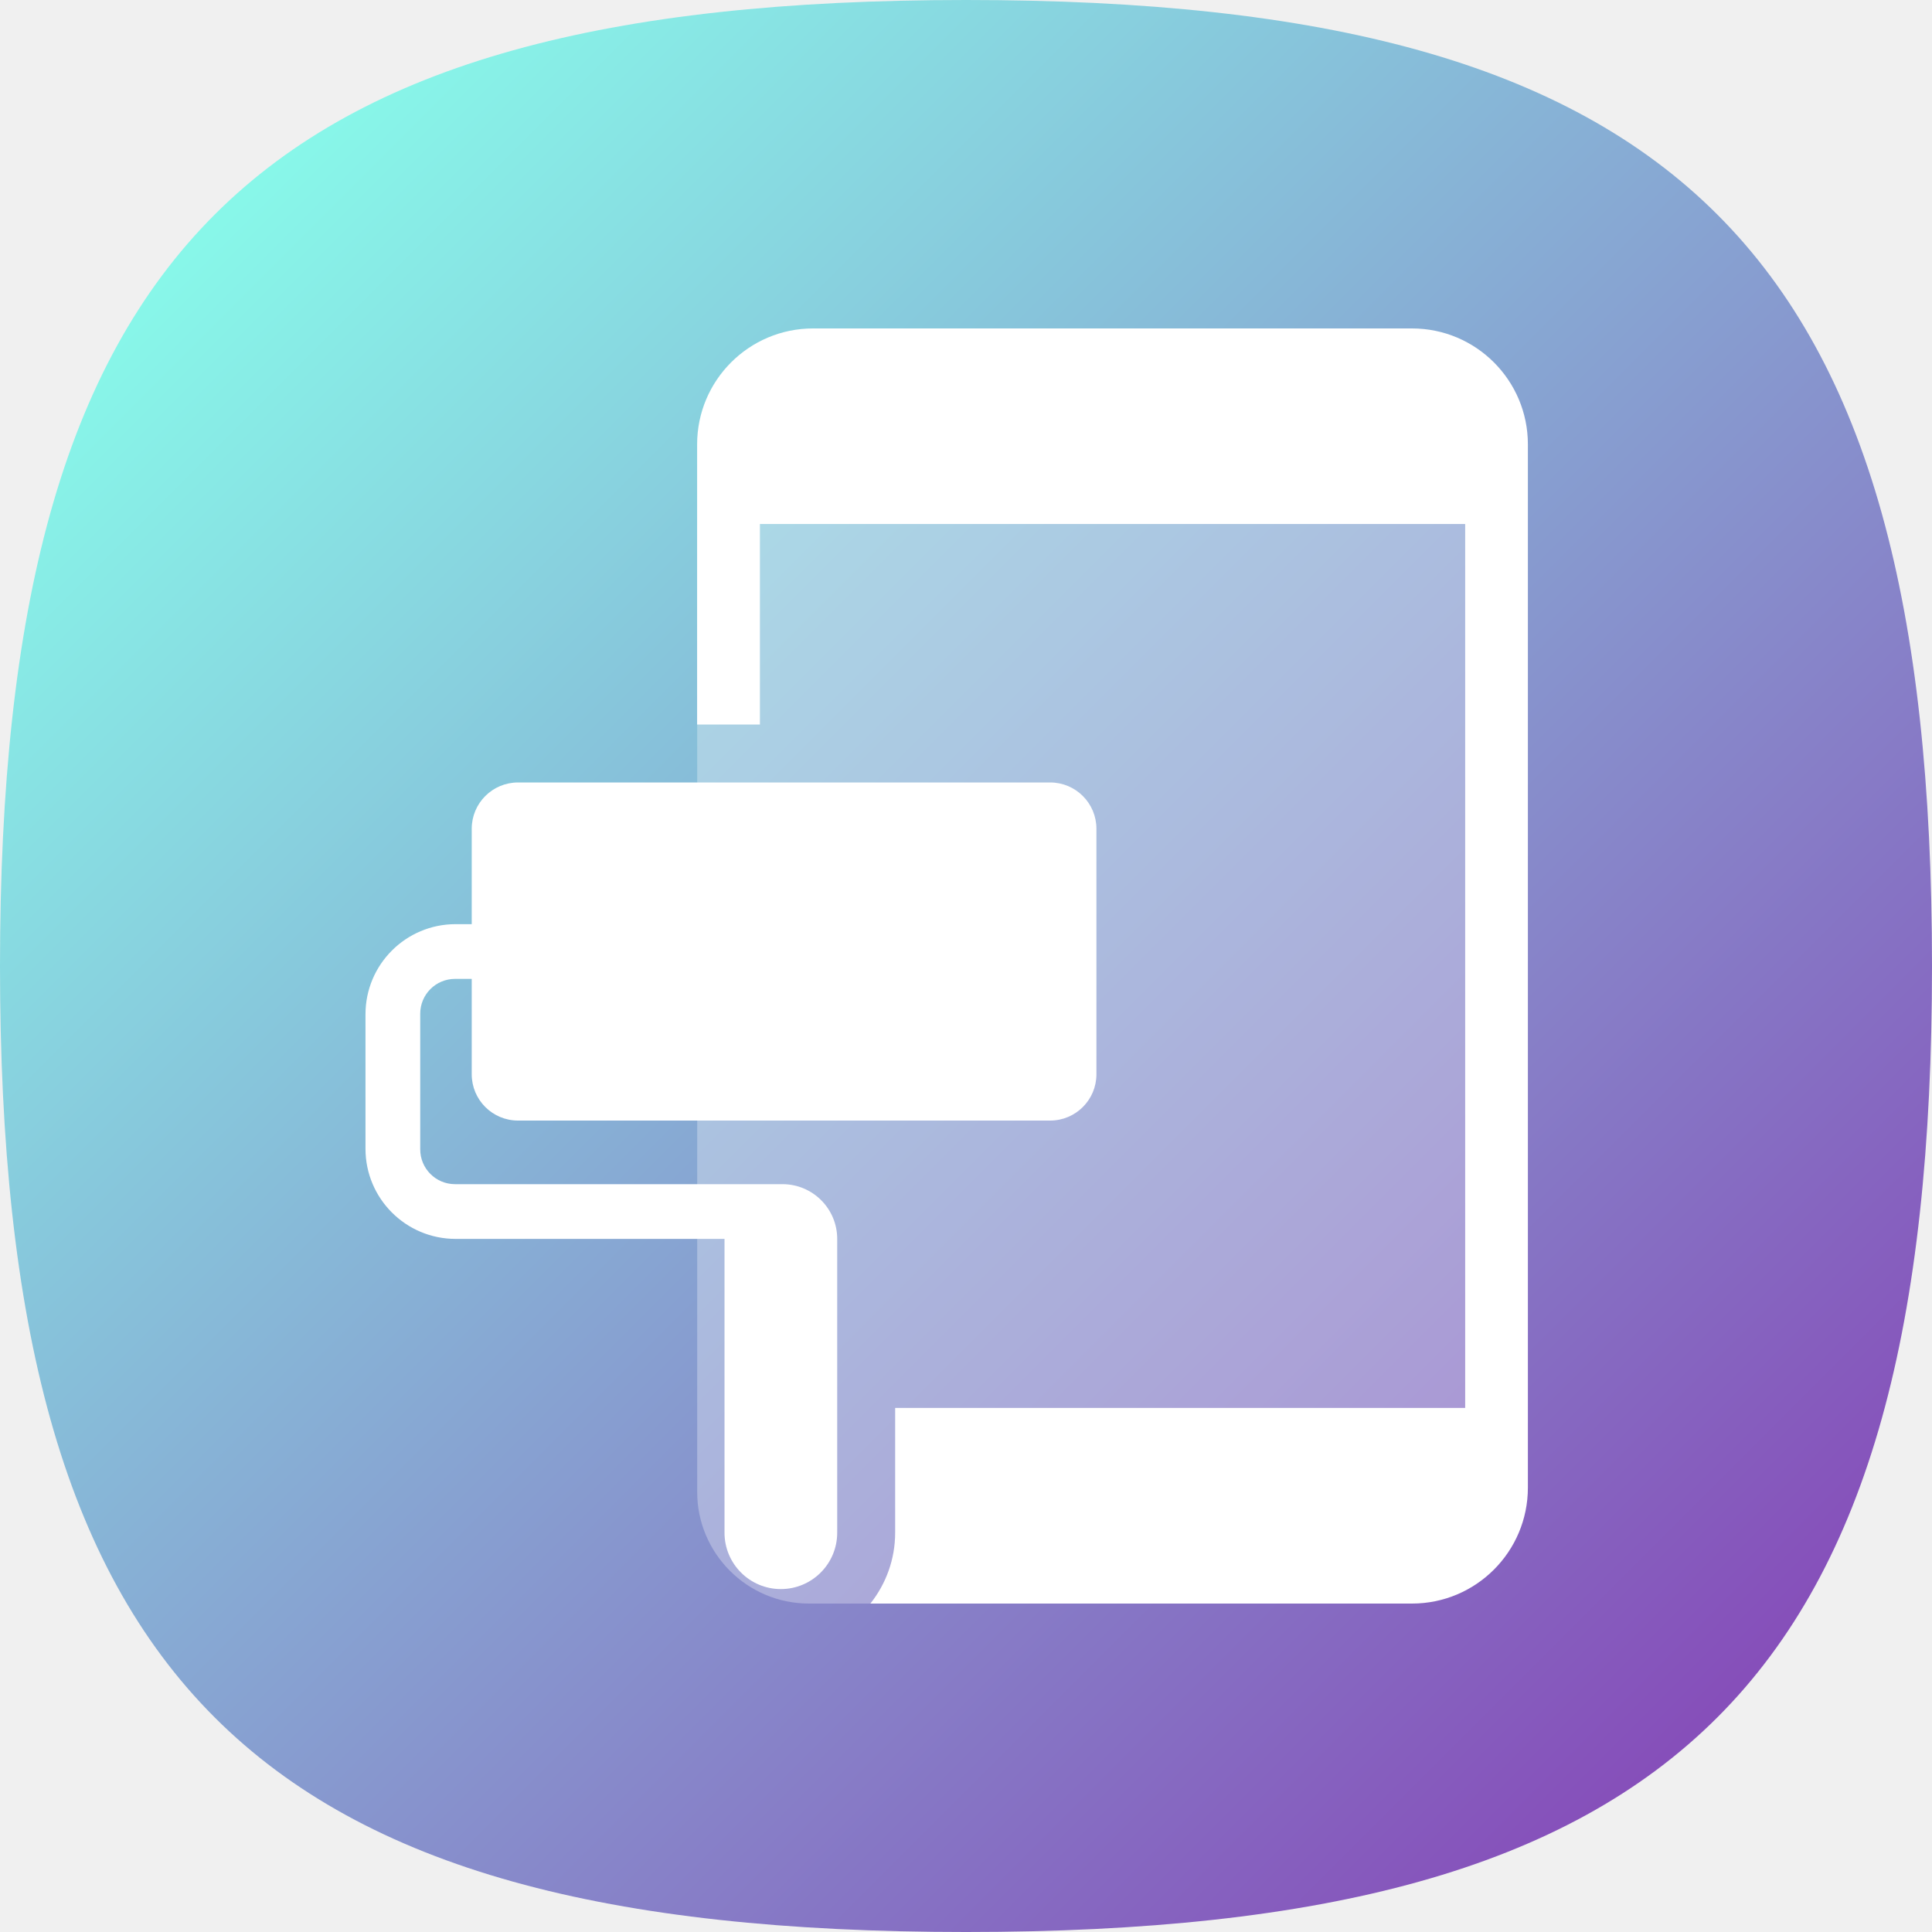
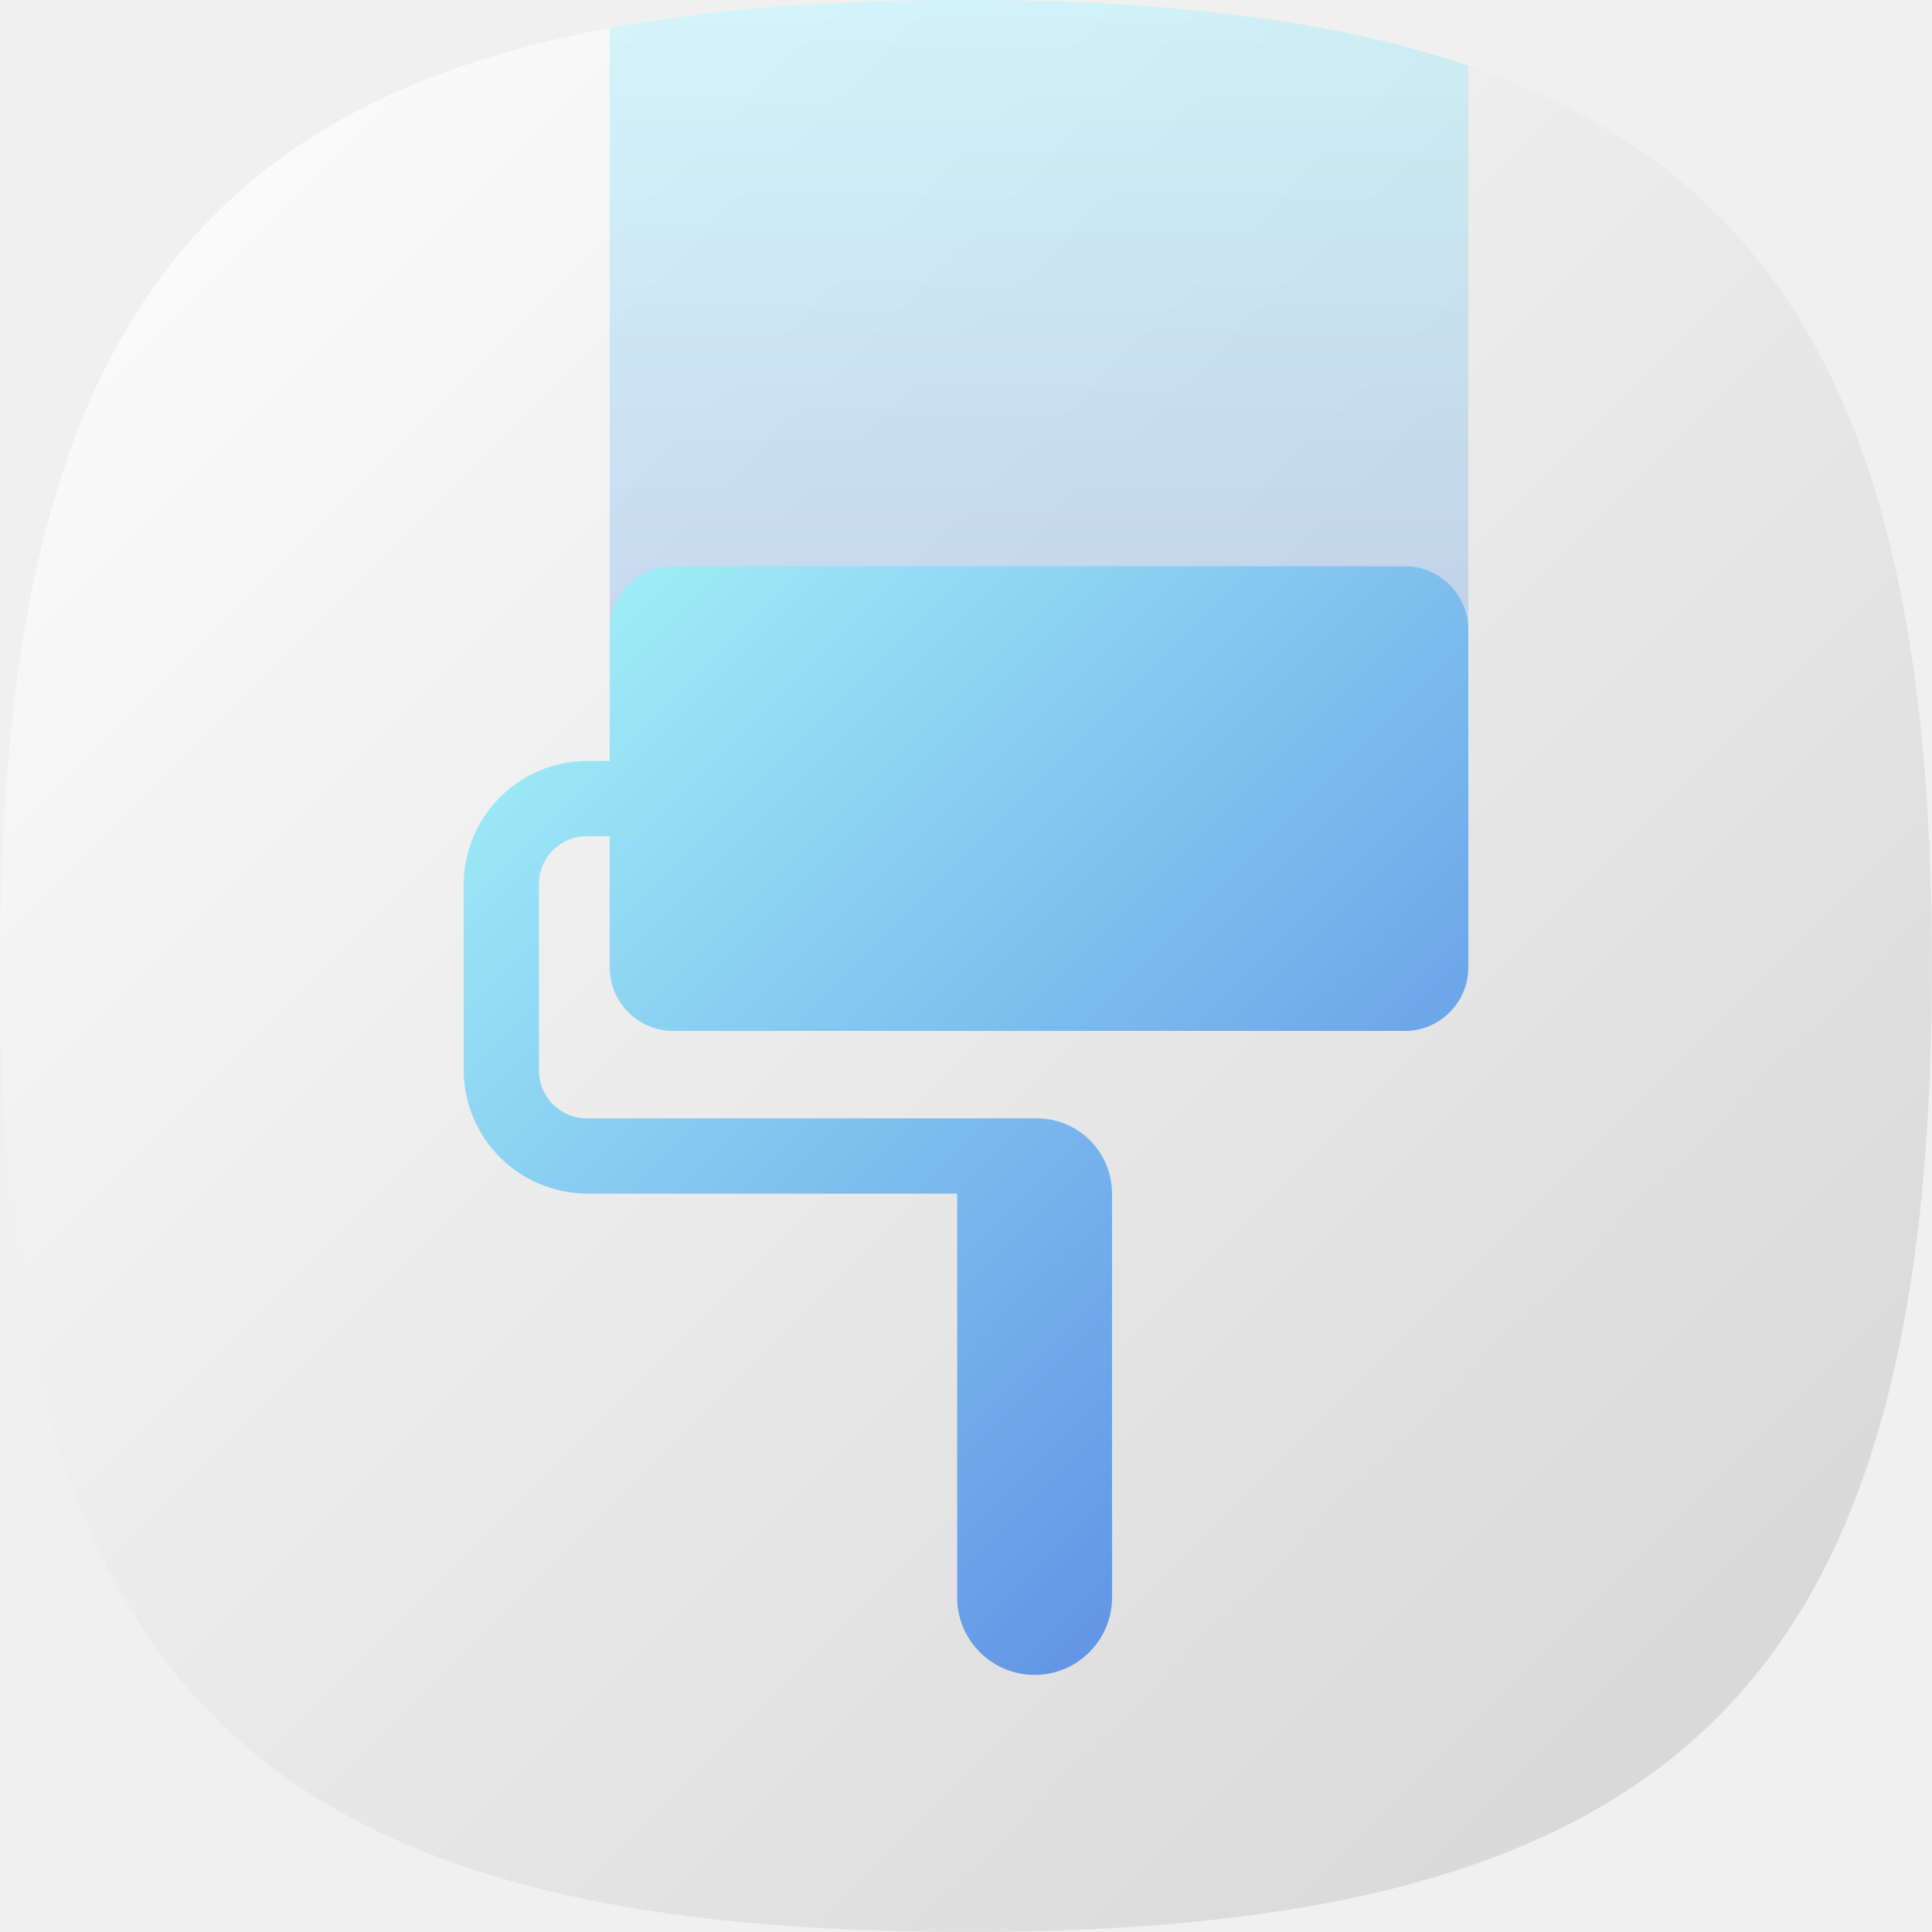
- <svg xmlns="http://www.w3.org/2000/svg" viewBox="0 0 133.333 133.333" height="133.333" width="133.333" xml:space="preserve" id="svg2" version="1.1">
+ <svg xmlns="http://www.w3.org/2000/svg" version="1.1" id="svg2" xml:space="preserve" width="133.333" height="133.333" viewBox="0 0 133.333 133.333">
  <defs id="defs6">
-     <clipPath id="clipPath18" clipPathUnits="userSpaceOnUse">
-       <path id="path16" d="M 50,100 C 12.956,100 0,87.039 0,50 v 0 C 0,12.961 12.956,0 50,0 v 0 c 37.045,0 50,12.961 50,50 v 0 c 0,37.044 -12.955,50 -50,50 z" />
+     <clipPath clipPathUnits="userSpaceOnUse" id="clipPath18">
+       <path d="M 50,100 C 12.956,100 0,87.039 0,50 v 0 C 0,12.961 12.956,0 50,0 v 0 c 37.045,0 50,12.961 50,50 v 0 c 0,37.044 -12.955,50 -50,50 z" id="path16" />
    </clipPath>
-     <linearGradient id="linearGradient30" spreadMethod="pad" gradientTransform="matrix(77.78125,-77.78125,-77.78125,-77.78125,11.1099,88.89114)" gradientUnits="userSpaceOnUse" y2="0" x2="1" y1="0" x1="0">
-       <stop id="stop24" offset="0" style="stop-opacity:1;stop-color:#88f7e9" />
-       <stop id="stop26" offset="0" style="stop-opacity:1;stop-color:#88f7e9" />
-       <stop id="stop28" offset="1" style="stop-opacity:1;stop-color:#864fba" />
+     <linearGradient x1="0" y1="0" x2="1" y2="0" gradientUnits="userSpaceOnUse" gradientTransform="matrix(77.78125,-77.78125,-77.78125,-77.78125,11.1099,88.89114)" spreadMethod="pad" id="linearGradient30">
+       <stop style="stop-opacity:1;stop-color:#fafafa" offset="0" id="stop24" />
+       <stop style="stop-opacity:1;stop-color:#fafafa" offset="0" id="stop26" />
+       <stop style="stop-opacity:1;stop-color:#d9d9d9" offset="1" id="stop28" />
    </linearGradient>
-     <clipPath id="clipPath40" clipPathUnits="userSpaceOnUse">
-       <path id="path38" d="M 0,100 H 100 V 0 H 0 Z" />
+     <clipPath clipPathUnits="userSpaceOnUse" id="clipPath40">
+       <path d="M 0,100 H 100 V 0 H 0 Z" id="path38" />
    </clipPath>
-     <clipPath id="clipPath48" clipPathUnits="userSpaceOnUse">
-       <path id="path46" d="m 36.083,72.875 h 39.75 V 17 h -39.75 z" />
+     <clipPath clipPathUnits="userSpaceOnUse" id="clipPath48">
+       <path d="M 31.559,100 H 76 V 64 H 31.559 Z" id="path46" />
    </clipPath>
-     <clipPath id="clipPath64" clipPathUnits="userSpaceOnUse">
-       <path id="path62" d="M 20.831,49.08 20.299,37.23 36.3,21.23 c -0.15,0.49 -0.22,1.02 -0.22,1.56 v 0 34.97 z" />
+     <clipPath clipPathUnits="userSpaceOnUse" id="clipPath52">
+       <path d="M 76,96.6 C 69.107,98.949 60.529,100 50,100 43.023,100 36.902,99.539 31.559,98.545 V 64 H 76 Z" id="path50" />
    </clipPath>
-     <clipPath id="clipPath72" clipPathUnits="userSpaceOnUse">
-       <path id="path70" d="M -32768,32767 H 32767 V -32768 H -32768 Z" />
+     <linearGradient x1="0" y1="0" x2="1" y2="0" gradientUnits="userSpaceOnUse" gradientTransform="matrix(0,-36,-36,0,53.77963,100)" spreadMethod="pad" id="linearGradient60">
+       <stop style="stop-opacity:1;stop-color:#80efff" offset="0" id="stop54" />
+       <stop style="stop-opacity:1;stop-color:#80efff" offset="0" id="stop56" />
+       <stop style="stop-opacity:1;stop-color:#6296e6" offset="1" id="stop58" />
+     </linearGradient>
+     <clipPath clipPathUnits="userSpaceOnUse" id="clipPath82">
+       <path d="M 25.88,56.75 V 40.098 L 50.833,15.144 50.738,14.46 64.368,0.83 C 88.998,4 98.875,16.714 99.9,44.863 v 0 L 75.039,69.724 Z" id="path80" />
    </clipPath>
-     <linearGradient id="linearGradient82" spreadMethod="pad" gradientTransform="matrix(21.65997,-21.65997,-21.65997,-21.65997,23.71751,51.96751)" gradientUnits="userSpaceOnUse" y2="0" x2="1" y1="0" x1="0">
-       <stop id="stop74" offset="0" style="stop-opacity:0.12;stop-color:#ffffff" />
-       <stop id="stop76" offset="0" style="stop-opacity:0.12;stop-color:#ffffff" />
-       <stop id="stop78" offset="0.822" style="stop-opacity:0;stop-color:#ffffff" />
-       <stop id="stop80" offset="1" style="stop-opacity:0;stop-color:#ffffff" />
+     <clipPath clipPathUnits="userSpaceOnUse" id="clipPath90">
+       <path d="M -32768,32767 H 32767 V -32768 H -32768 Z" id="path88" />
+     </clipPath>
+     <linearGradient x1="0" y1="0" x2="1" y2="0" gradientUnits="userSpaceOnUse" gradientTransform="matrix(54.31217,-54.31217,-54.31217,-54.31217,37.0553,67.92535)" spreadMethod="pad" id="linearGradient98">
+       <stop style="stop-opacity:0.12;stop-color:#ffffff" offset="0" id="stop92" />
+       <stop style="stop-opacity:0.12;stop-color:#ffffff" offset="0" id="stop94" />
+       <stop style="stop-opacity:0;stop-color:#ffffff" offset="1" id="stop96" />
    </linearGradient>
-     <mask id="mask84" height="1" width="1" y="0" x="0" maskUnits="userSpaceOnUse">
-       <g id="g94">
-         <g id="g92" clip-path="url(#clipPath72)">
-           <g id="g90">
-             <g id="g88">
-               <path id="path86" style="fill:url(#linearGradient82);stroke:none" d="M -32768,32767 H 32767 V -32768 H -32768 Z" />
+     <mask maskUnits="userSpaceOnUse" x="0" y="0" width="1" height="1" id="mask100">
+       <g id="g110">
+         <g clip-path="url(#clipPath90)" id="g108">
+           <g id="g106">
+             <g id="g104">
+               <path d="M -32768,32767 H 32767 V -32768 H -32768 Z" style="fill:url(#linearGradient98);stroke:none" id="path102" />
            </g>
          </g>
        </g>
      </g>
    </mask>
-     <linearGradient id="linearGradient108" spreadMethod="pad" gradientTransform="matrix(21.65997,-21.65997,-21.65997,-21.65997,23.71751,51.96751)" gradientUnits="userSpaceOnUse" y2="0" x2="1" y1="0" x1="0">
-       <stop id="stop100" offset="0" style="stop-opacity:1;stop-color:#000000" />
-       <stop id="stop102" offset="0" style="stop-opacity:1;stop-color:#000000" />
-       <stop id="stop104" offset="0.822" style="stop-opacity:1;stop-color:#000000" />
-       <stop id="stop106" offset="1" style="stop-opacity:1;stop-color:#000000" />
+     <linearGradient x1="0" y1="0" x2="1" y2="0" gradientUnits="userSpaceOnUse" gradientTransform="matrix(54.31217,-54.31217,-54.31217,-54.31217,37.0553,67.92535)" spreadMethod="pad" id="linearGradient122">
+       <stop style="stop-opacity:1;stop-color:#000000" offset="0" id="stop116" />
+       <stop style="stop-opacity:1;stop-color:#000000" offset="0" id="stop118" />
+       <stop style="stop-opacity:1;stop-color:#000000" offset="1" id="stop120" />
    </linearGradient>
-     <clipPath id="clipPath118" clipPathUnits="userSpaceOnUse">
-       <path id="path116" d="m 77.33,81.23 c 1.08,-1.08 1.75,-2.57 1.75,-4.23 v 0 -54 c 0,-3.31 -2.68,-6 -6,-6 v 0 H 41.87 c -1.59,0 -3.039,0.651 -4.09,1.7 v 0 L 56.33,0.139 C 88.53,1.63 100,15.161 100,50 v 0 c 0,3.13 -0.1,6.07 -0.29,8.86 v 0 L 77.34,81.23 Z" />
+     <clipPath clipPathUnits="userSpaceOnUse" id="clipPath132">
+       <path d="m 34.852,70.692 c -1.818,0 -3.293,-1.475 -3.293,-3.293 v 0 -6.787 H 30.414 C 26.871,60.612 24,57.74 24,54.198 v 0 -9.564 c 0,-3.542 2.871,-6.414 6.414,-6.414 v 0 H 49.542 V 17.318 c 0,-2.214 1.795,-4.01 4.009,-4.01 v 0 c 2.214,0 4.008,1.796 4.008,4.01 v 0 20.902 c 0,2.151 -1.743,3.895 -3.893,3.895 v 0 H 30.37 c -1.367,0 -2.476,1.108 -2.476,2.475 v 0 9.65 c 0,1.369 1.109,2.478 2.476,2.478 v 0 h 1.189 v -6.786 c 0,-1.819 1.475,-3.293 3.293,-3.293 v 0 h 37.855 c 1.818,0 3.293,1.474 3.293,3.293 v 0 17.467 c 0,1.818 -1.475,3.293 -3.293,3.293 v 0 z" id="path130" />
    </clipPath>
-     <clipPath id="clipPath126" clipPathUnits="userSpaceOnUse">
-       <path id="path124" d="M -32768,32767 H 32767 V -32768 H -32768 Z" />
-     </clipPath>
-     <linearGradient id="linearGradient136" spreadMethod="pad" gradientTransform="matrix(40.83681,-40.83681,-40.83681,-40.83681,51.81001,55.71004)" gradientUnits="userSpaceOnUse" y2="0" x2="1" y1="0" x1="0">
-       <stop id="stop128" offset="0" style="stop-opacity:0.12;stop-color:#ffffff" />
-       <stop id="stop130" offset="0" style="stop-opacity:0.12;stop-color:#ffffff" />
-       <stop id="stop132" offset="0.822" style="stop-opacity:0;stop-color:#ffffff" />
-       <stop id="stop134" offset="1" style="stop-opacity:0;stop-color:#ffffff" />
+     <linearGradient x1="0" y1="0" x2="1" y2="0" gradientUnits="userSpaceOnUse" gradientTransform="matrix(39.55313,-39.55313,-39.55313,-39.55313,33.88854,71.09203)" spreadMethod="pad" id="linearGradient144">
+       <stop style="stop-opacity:1;stop-color:#9eecf7" offset="0" id="stop138" />
+       <stop style="stop-opacity:1;stop-color:#9eecf7" offset="0" id="stop140" />
+       <stop style="stop-opacity:1;stop-color:#6296e6" offset="1" id="stop142" />
    </linearGradient>
-     <mask id="mask138" height="1" width="1" y="0" x="0" maskUnits="userSpaceOnUse">
-       <g id="g148">
-         <g id="g146" clip-path="url(#clipPath126)">
-           <g id="g144">
-             <g id="g142">
-               <path id="path140" style="fill:url(#linearGradient136);stroke:none" d="M -32768,32767 H 32767 V -32768 H -32768 Z" />
-             </g>
-           </g>
-         </g>
-       </g>
-     </mask>
-     <linearGradient id="linearGradient162" spreadMethod="pad" gradientTransform="matrix(40.83681,-40.83681,-40.83681,-40.83681,51.81001,55.71004)" gradientUnits="userSpaceOnUse" y2="0" x2="1" y1="0" x1="0">
-       <stop id="stop154" offset="0" style="stop-opacity:1;stop-color:#000000" />
-       <stop id="stop156" offset="0" style="stop-opacity:1;stop-color:#000000" />
-       <stop id="stop158" offset="0.822" style="stop-opacity:1;stop-color:#000000" />
-       <stop id="stop160" offset="1" style="stop-opacity:1;stop-color:#000000" />
-     </linearGradient>
-     <clipPath id="clipPath172" clipPathUnits="userSpaceOnUse">
-       <path id="path170" d="M 0,100 H 100 V 0 H 0 Z" />
-     </clipPath>
-     <clipPath id="clipPath184" clipPathUnits="userSpaceOnUse">
-       <path id="path182" d="M 36.08,53.37 V 35.88 L 39.29,32.67 38.4,19.13 38.36,18.599 39.39,17.56 C 40.15,17.21 40.99,17 41.87,17 v 0 h 31.21 c 3.32,0 6,2.69 6,6 v 0 12.76 L 56.05,58.8 Z" />
-     </clipPath>
-     <clipPath id="clipPath192" clipPathUnits="userSpaceOnUse">
-       <path id="path190" d="M -32768,32767 H 32767 V -32768 H -32768 Z" />
-     </clipPath>
-     <linearGradient id="linearGradient202" spreadMethod="pad" gradientTransform="matrix(37.92812,-37.92812,-37.92812,-37.92812,34.30501,51.59499)" gradientUnits="userSpaceOnUse" y2="0" x2="1" y1="0" x1="0">
-       <stop id="stop194" offset="0" style="stop-opacity:0.08;stop-color:#ffffff" />
-       <stop id="stop196" offset="0" style="stop-opacity:0.08;stop-color:#ffffff" />
-       <stop id="stop198" offset="0.822" style="stop-opacity:0;stop-color:#ffffff" />
-       <stop id="stop200" offset="1" style="stop-opacity:0;stop-color:#ffffff" />
-     </linearGradient>
-     <mask id="mask204" height="1" width="1" y="0" x="0" maskUnits="userSpaceOnUse">
-       <g id="g214">
-         <g id="g212" clip-path="url(#clipPath192)">
-           <g id="g210">
-             <g id="g208">
-               <path id="path206" style="fill:url(#linearGradient202);stroke:none" d="M -32768,32767 H 32767 V -32768 H -32768 Z" />
-             </g>
-           </g>
-         </g>
-       </g>
-     </mask>
-     <linearGradient id="linearGradient228" spreadMethod="pad" gradientTransform="matrix(37.92812,-37.92812,-37.92812,-37.92812,34.30501,51.59499)" gradientUnits="userSpaceOnUse" y2="0" x2="1" y1="0" x1="0">
-       <stop id="stop220" offset="0" style="stop-opacity:1;stop-color:#000000" />
-       <stop id="stop222" offset="0" style="stop-opacity:1;stop-color:#000000" />
-       <stop id="stop224" offset="0.822" style="stop-opacity:1;stop-color:#000000" />
-       <stop id="stop226" offset="1" style="stop-opacity:1;stop-color:#000000" />
-     </linearGradient>
-     <clipPath id="clipPath238" clipPathUnits="userSpaceOnUse">
-       <path id="path236" d="M 0,100 H 100 V 0 H 0 Z" />
-     </clipPath>
  </defs>
-   <g transform="matrix(1.333333,0,0,-1.333333,0,133.3333)" id="g10">
+   <g id="g10" transform="matrix(1.333333,0,0,-1.333333,0,133.3333)">
    <g id="g12">
-       <g clip-path="url(#clipPath18)" id="g14">
+       <g id="g14" clip-path="url(#clipPath18)">
        <g id="g20">
          <g id="g22">
-             <path id="path32" style="fill:url(#linearGradient30);stroke:none" d="M 50,100 C 12.956,100 0,87.039 0,50 v 0 C 0,12.961 12.956,0 50,0 v 0 c 37.045,0 50,12.961 50,50 v 0 c 0,37.044 -12.955,50 -50,50 z" />
+             <path d="M 50,100 C 12.956,100 0,87.039 0,50 v 0 C 0,12.961 12.956,0 50,0 v 0 c 37.045,0 50,12.961 50,50 v 0 c 0,37.044 -12.955,50 -50,50 z" style="fill:url(#linearGradient30);stroke:none" id="path32" />
          </g>
        </g>
      </g>
    </g>
    <g id="g34">
-       <g clip-path="url(#clipPath40)" id="g36">
+       <g id="g36" clip-path="url(#clipPath40)">
        <g id="g42">
          <g id="g44" />
-           <g id="g56">
-             <g style="opacity:0.3" id="g54" clip-path="url(#clipPath48)">
-               <g id="g52" transform="translate(70.042,17)">
-                 <path id="path50" style="fill:#ffffff;fill-opacity:1;fill-rule:nonzero;stroke:none" d="m 0,0 h -28.167 c -3.199,0 -5.791,2.593 -5.791,5.792 V 55.875 H 5.791 V 5.792 C 5.791,2.593 3.198,0 0,0" />
+           <g id="g74">
+             <g clip-path="url(#clipPath48)" id="g72" style="opacity:0.3">
+               <g id="g70">
+                 <g clip-path="url(#clipPath52)" id="g68">
+                   <g id="g66">
+                     <g id="g64">
+                       <path d="M 76,96.6 C 69.107,98.949 60.529,100 50,100 43.023,100 36.902,99.539 31.559,98.545 V 64 H 76 Z" style="fill:url(#linearGradient60);stroke:none" id="path62" />
+                     </g>
+                   </g>
+                 </g>
              </g>
            </g>
          </g>
        </g>
      </g>
    </g>
-     <g id="g58">
-       <g clip-path="url(#clipPath64)" id="g60">
-         <g id="g66">
-           <g id="g68" />
-           <g mask="url(#mask84)" id="g96">
-             <g id="g98">
-               <path id="path110" style="fill:url(#linearGradient108);stroke:none" d="M 20.831,49.08 20.299,37.23 36.3,21.23 c -0.15,0.49 -0.22,1.02 -0.22,1.56 v 0 34.97 z" />
+     <g id="g76">
+       <g id="g78" clip-path="url(#clipPath82)">
+         <g id="g84">
+           <g id="g86" />
+           <g id="g112" mask="url(#mask100)">
+             <g id="g114">
+               <path d="M 25.88,56.75 V 40.098 L 50.833,15.144 50.738,14.46 64.368,0.83 C 88.998,4 98.875,16.714 99.9,44.863 v 0 L 75.039,69.724 Z" style="fill:url(#linearGradient122);stroke:none" id="path124" />
            </g>
          </g>
        </g>
      </g>
    </g>
-     <g id="g112">
-       <g clip-path="url(#clipPath118)" id="g114">
-         <g id="g120">
-           <g id="g122" />
-           <g mask="url(#mask138)" id="g150">
-             <g id="g152">
-               <path id="path164" style="fill:url(#linearGradient162);stroke:none" d="m 77.33,81.23 c 1.08,-1.08 1.75,-2.57 1.75,-4.23 v 0 -54 c 0,-3.31 -2.68,-6 -6,-6 v 0 H 41.87 c -1.59,0 -3.039,0.651 -4.09,1.7 v 0 L 56.33,0.139 C 88.53,1.63 100,15.161 100,50 v 0 c 0,3.13 -0.1,6.07 -0.29,8.86 v 0 L 77.34,81.23 Z" />
-             </g>
+     <g id="g126">
+       <g id="g128" clip-path="url(#clipPath132)">
+         <g id="g134">
+           <g id="g136">
+             <path d="m 34.852,70.692 c -1.818,0 -3.293,-1.475 -3.293,-3.293 v 0 -6.787 H 30.414 C 26.871,60.612 24,57.74 24,54.198 v 0 -9.564 c 0,-3.542 2.871,-6.414 6.414,-6.414 v 0 H 49.542 V 17.318 c 0,-2.214 1.795,-4.01 4.009,-4.01 v 0 c 2.214,0 4.008,1.796 4.008,4.01 v 0 20.902 c 0,2.151 -1.743,3.895 -3.893,3.895 v 0 H 30.37 c -1.367,0 -2.476,1.108 -2.476,2.475 v 0 9.65 c 0,1.369 1.109,2.478 2.476,2.478 v 0 h 1.189 v -6.786 c 0,-1.819 1.475,-3.293 3.293,-3.293 v 0 h 37.855 c 1.818,0 3.293,1.474 3.293,3.293 v 0 17.467 c 0,1.818 -1.475,3.293 -3.293,3.293 v 0 z" style="fill:url(#linearGradient144);stroke:none" id="path146" />
          </g>
-         </g>
-       </g>
-     </g>
-     <g id="g166">
-       <g clip-path="url(#clipPath172)" id="g168">
-         <g transform="translate(73.083,83)" id="g174">
-           <path id="path176" style="fill:#ffffff;fill-opacity:1;fill-rule:nonzero;stroke:none" d="m 0,0 h -31 c -3.313,0 -6,-2.687 -6,-6 v -14.5 h 3.25 v 10.375 h 36.5 v -45.75 h -29.5 v -6.458 c 0,-1.385 -0.481,-2.657 -1.282,-3.667 H 0 c 3.314,0 6,2.687 6,6 V -6 C 6,-2.687 3.314,0 0,0" />
-         </g>
-       </g>
-     </g>
-     <g id="g178">
-       <g clip-path="url(#clipPath184)" id="g180">
-         <g id="g186">
-           <g id="g188" />
-           <g mask="url(#mask204)" id="g216">
-             <g id="g218">
-               <path id="path230" style="fill:url(#linearGradient228);stroke:none" d="M 36.08,53.37 V 35.88 L 39.29,32.67 38.4,19.13 38.36,18.599 39.39,17.56 C 40.15,17.21 40.99,17 41.87,17 v 0 h 31.21 c 3.32,0 6,2.69 6,6 v 0 12.76 L 56.05,58.8 Z" />
-             </g>
-           </g>
-         </g>
-       </g>
-     </g>
-     <g id="g232">
-       <g clip-path="url(#clipPath238)" id="g234">
-         <g transform="translate(40.5005,38.708)" id="g240">
-           <path id="path242" style="fill:#ffffff;fill-opacity:1;fill-rule:nonzero;stroke:none" d="m 0,0 h -16.949 c -0.995,0 -1.801,0.807 -1.801,1.802 v 7.021 c 0,0.995 0.806,1.802 1.801,1.802 h 0.865 V 5.687 c 0,-1.323 1.073,-2.395 2.396,-2.395 h 27.542 c 1.323,0 2.396,1.072 2.396,2.395 v 12.709 c 0,1.323 -1.073,2.396 -2.396,2.396 h -27.542 c -1.323,0 -2.396,-1.073 -2.396,-2.396 v -4.938 h -0.833 c -2.578,0 -4.666,-2.089 -4.666,-4.666 V 1.833 c 0,-2.577 2.088,-4.666 4.666,-4.666 H -3 v -15.208 c 0,-1.611 1.305,-2.917 2.916,-2.917 1.611,0 2.917,1.306 2.917,2.917 V -2.833 C 2.833,-1.269 1.564,0 0,0" />
        </g>
      </g>
    </g>
  </g>
</svg>
